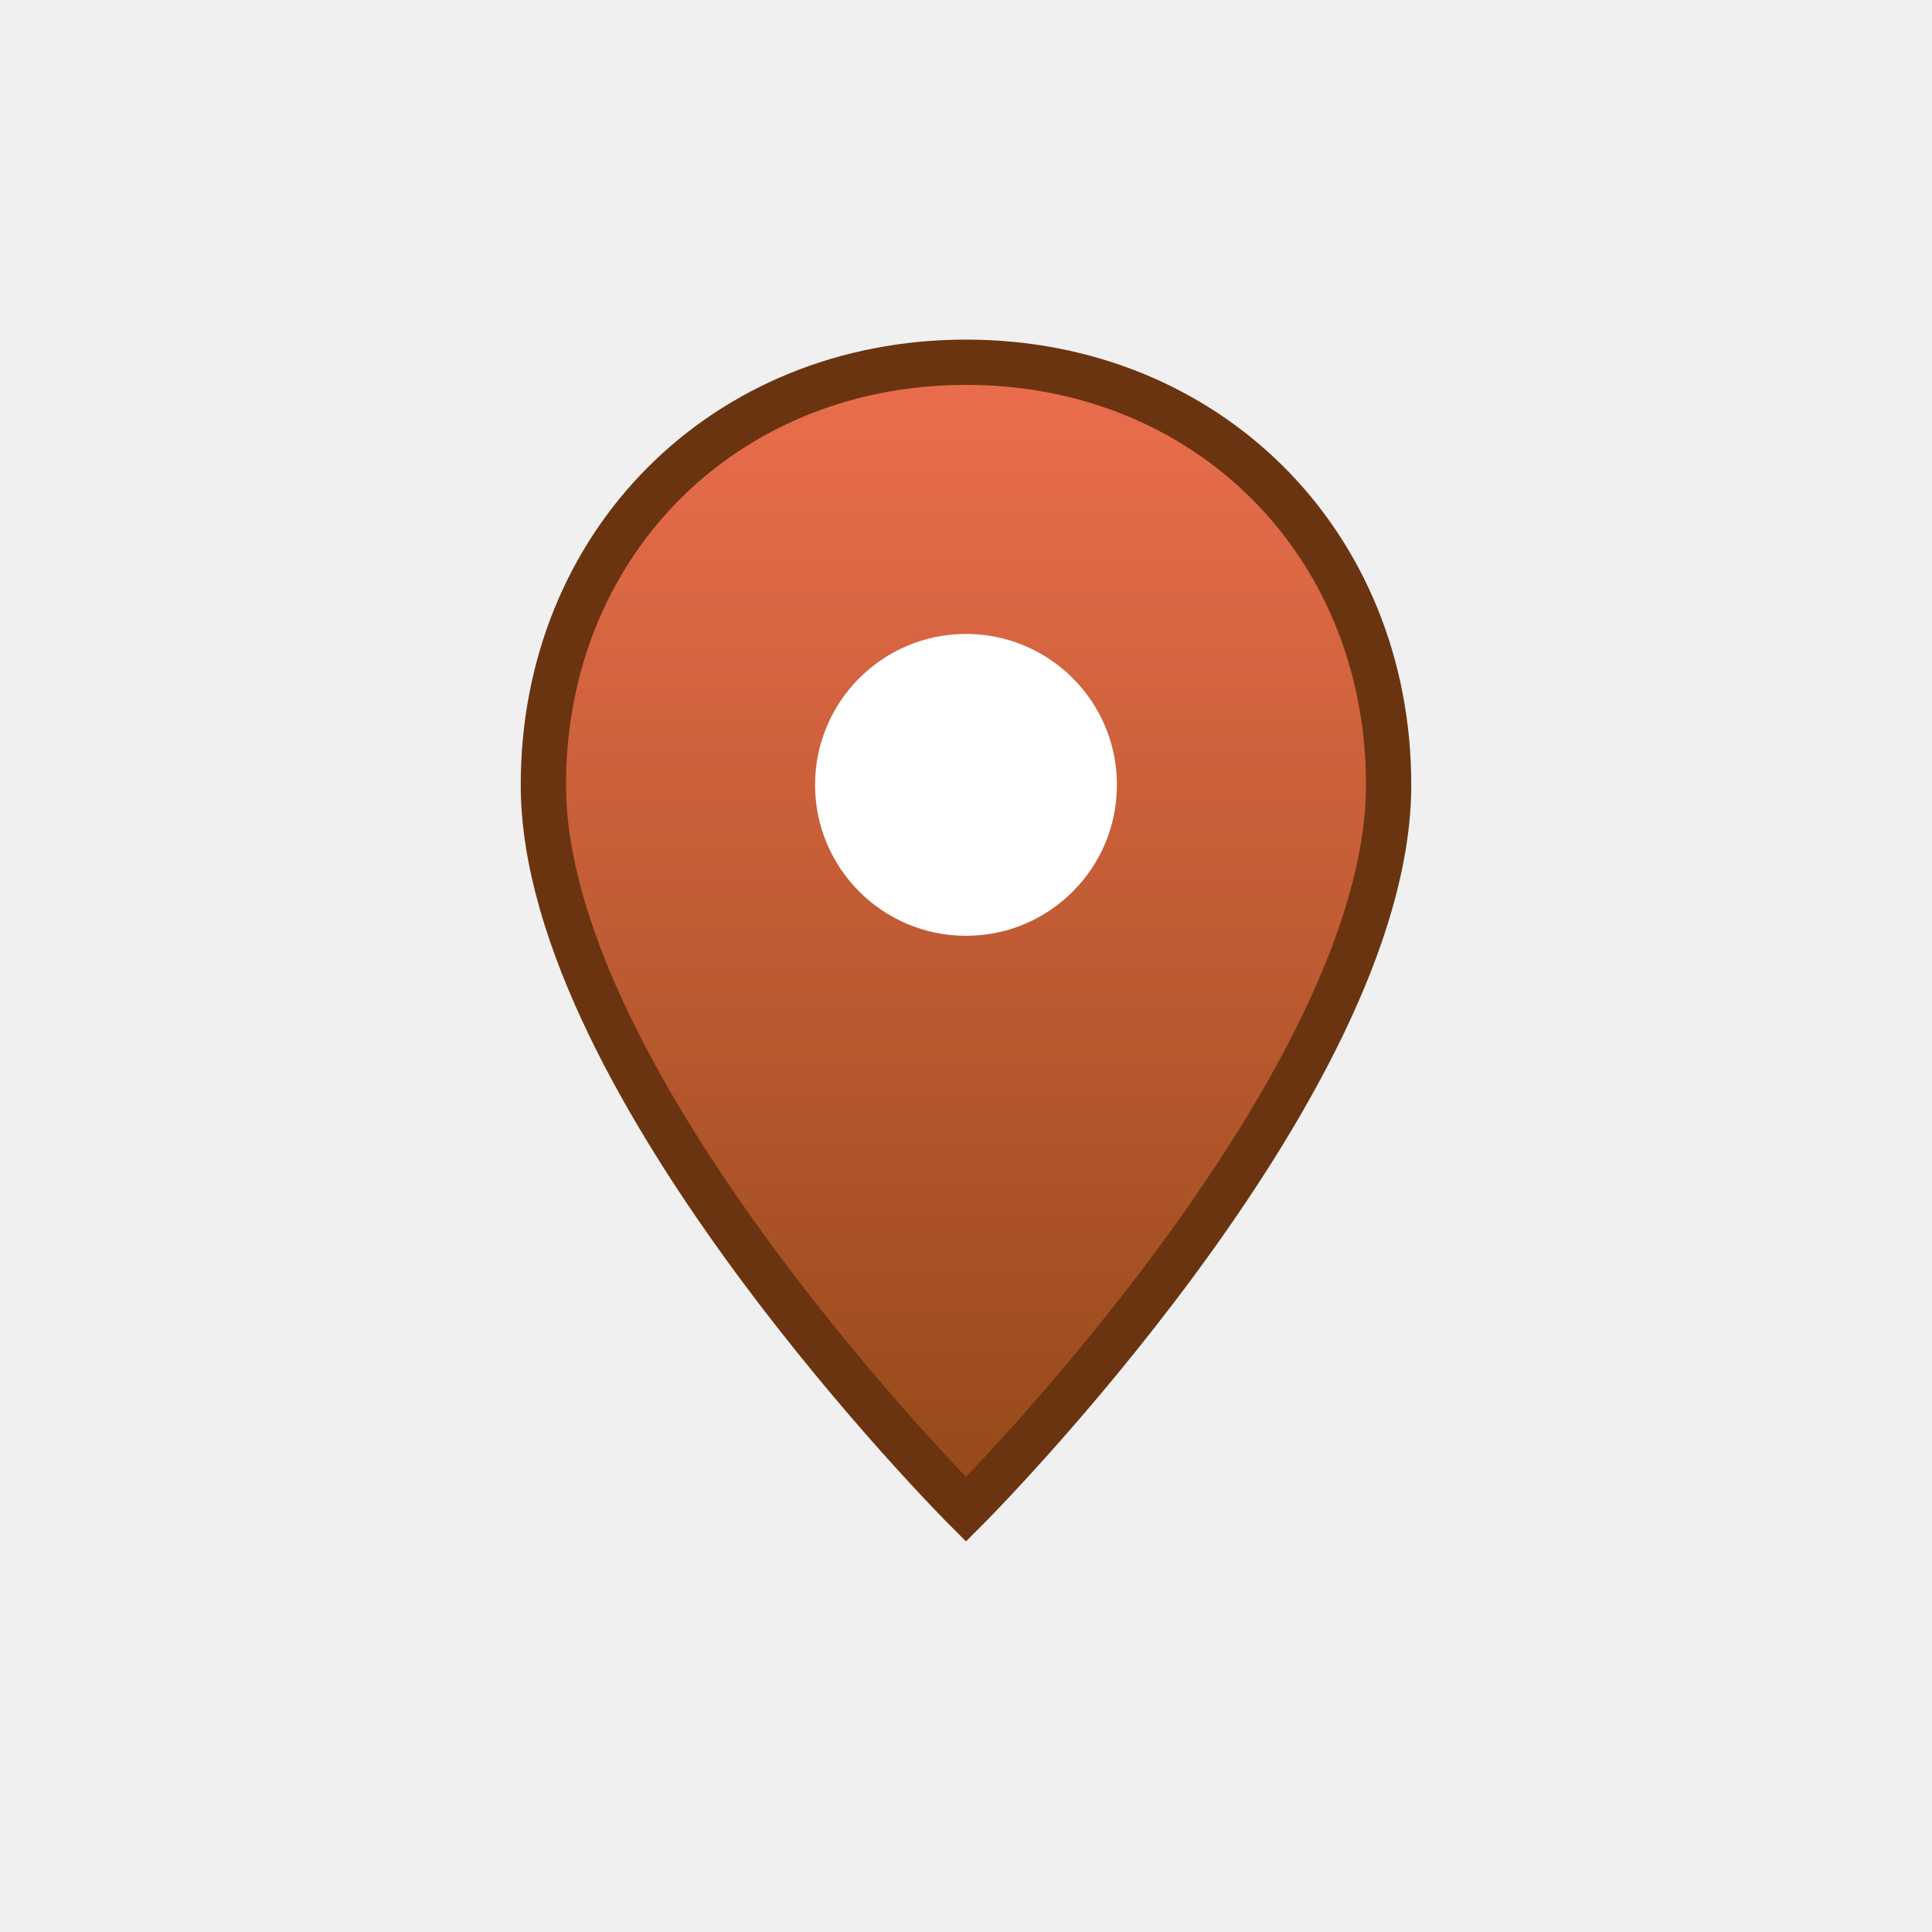
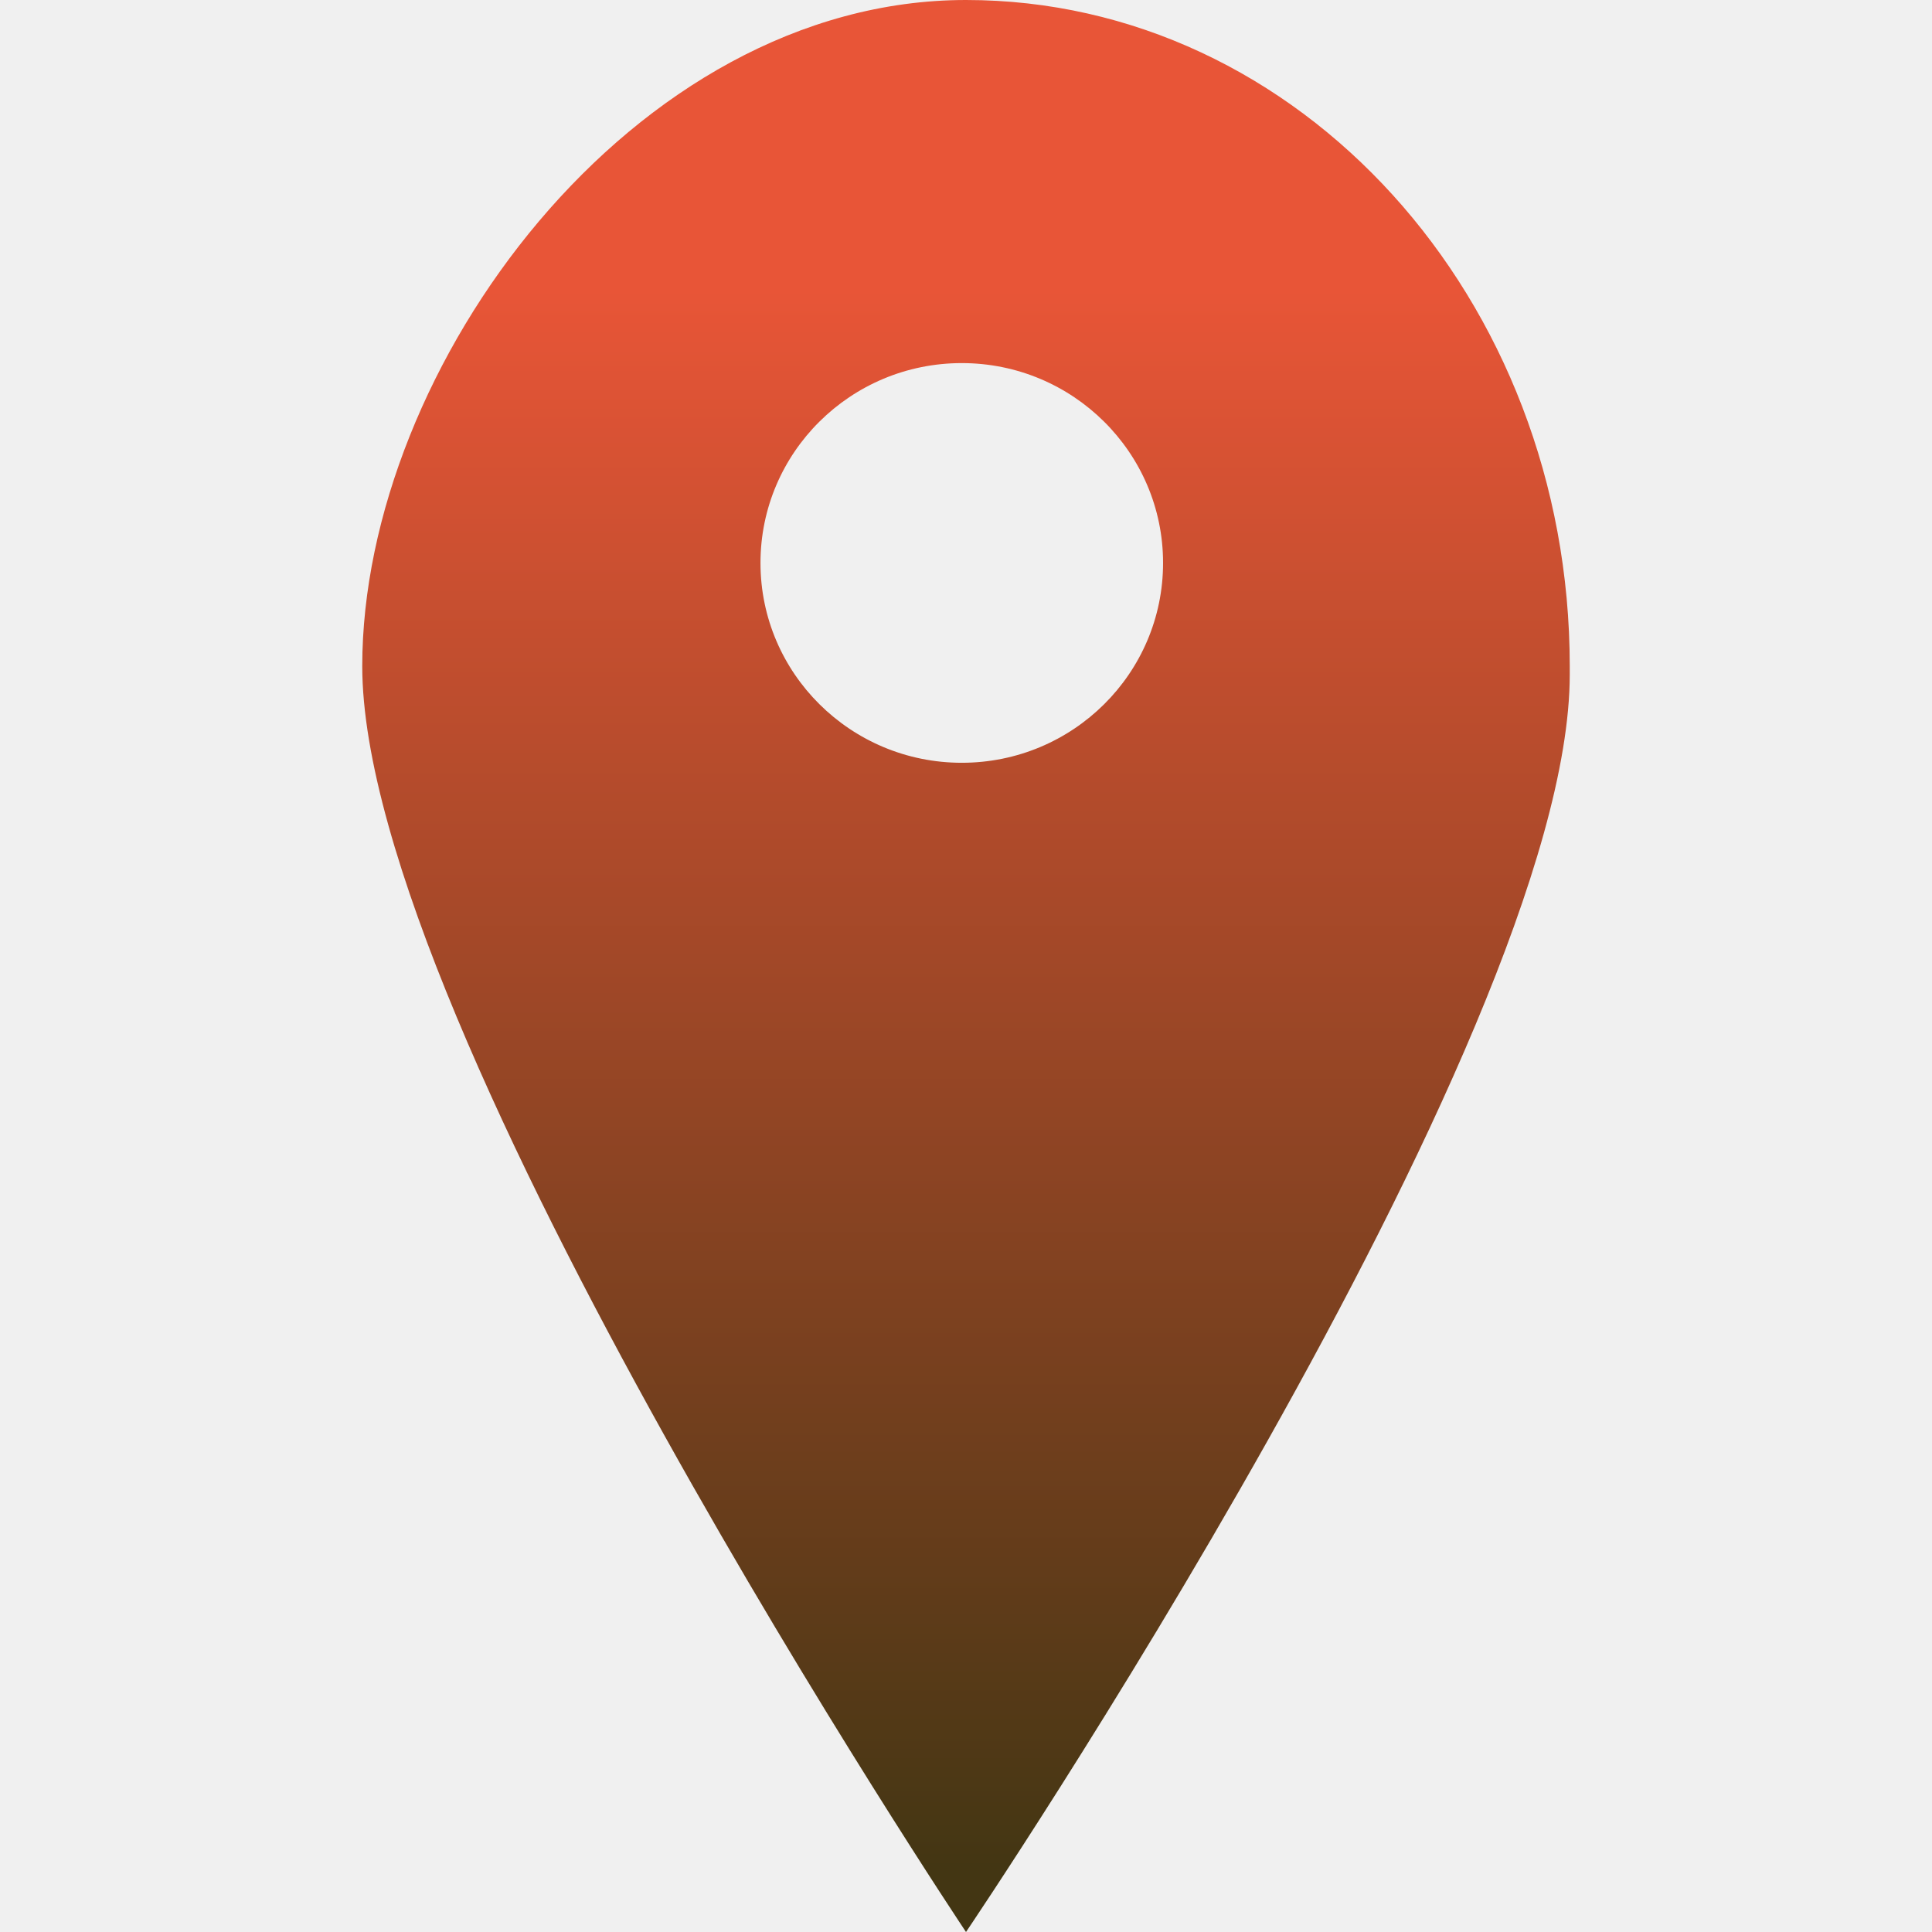
- <svg xmlns="http://www.w3.org/2000/svg" width="64" height="64" viewBox="0 0 64 64" shape-rendering="geometricPrecision" text-rendering="geometricPrecision">
-   <defs>
-     <linearGradient id="PublishPoint_pin" x1="32" y1="10" x2="32" y2="54" gradientUnits="userSpaceOnUse">
-       <stop offset="0%" stop-color="#f07050" />
-       <stop offset="100%" stop-color="#8b4513" />
+ <svg xmlns="http://www.w3.org/2000/svg" xmlns:xlink="http://www.w3.org/1999/xlink" width="16px" height="16px" id="svg3851" version="1.1">
+   <defs id="defs3853">
+     <linearGradient id="linearGradient3841">
+       <stop id="stop3843" offset="0" style="stop-color:#ffffff;stop-opacity:1;" />
+       <stop style="stop-color:#ffffff;stop-opacity:1;" offset="0.35" id="stop3845" />
+       <stop id="stop3849" offset="0.545" style="stop-color:#e8e8e8;stop-opacity:1;" />
+       <stop id="stop3847" offset="1" style="stop-color:#252525;stop-opacity:1;" />
    </linearGradient>
+     <linearGradient id="linearGradient3824">
+       <stop style="stop-color:#ffffff;stop-opacity:1;" offset="0" id="stop3826" />
+       <stop id="stop3832" offset="0.5" style="stop-color:#ffffff;stop-opacity:1;" />
+       <stop style="stop-color:#d2d2d2;stop-opacity:1;" offset="1" id="stop3828" />
+     </linearGradient>
+     <linearGradient id="linearGradient3827">
+       <stop style="stop-color:#e85537;stop-opacity:1;" offset="0" id="stop3829" />
+       <stop style="stop-color:#433613;stop-opacity:1;" offset="1" id="stop3831" />
+     </linearGradient>
+     <linearGradient id="linearGradient5756">
+       <stop style="stop-color:#c8c8c8;stop-opacity:1;" offset="0" id="stop5758" />
+       <stop style="stop-color:#ffffff;stop-opacity:1;" offset="1" id="stop5760" />
+     </linearGradient>
+     <marker orient="auto" refY="0.0" refX="0.0" id="Arrow2Lend" style="overflow:visible;">
+       <path id="path4397" style="font-size:12.0;fill-rule:evenodd;stroke-width:0.625;stroke-linejoin:round;" d="M 8.719,4.034 L -2.207,0.016 L 8.719,-4.002 C 6.973,-1.63 6.983,1.616 8.719,4.034 z " transform="scale(1.1) rotate(180) translate(1,0)" />
+     </marker>
+     <marker orient="auto" refY="0.0" refX="0.0" id="Arrow2Lstart" style="overflow:visible">
+       <path id="path4394" style="font-size:12.0;fill-rule:evenodd;stroke-width:0.625;stroke-linejoin:round" d="M 8.719,4.034 L -2.207,0.016 L 8.719,-4.002 C 6.973,-1.63 6.983,1.616 8.719,4.034 z " transform="scale(1.1) translate(1,0)" />
+     </marker>
+     <marker orient="auto" refY="0.0" refX="0.0" id="Arrow1Lstart" style="overflow:visible">
+       <path id="path4376" d="M 0.0,0.0 L 5.0,-5.0 L -12.5,0.0 L 5.0,5.0 L 0.0,0.0 z " style="fill-rule:evenodd;stroke:#000000;stroke-width:1.0pt;marker-start:none" transform="scale(0.8) translate(12.5,0)" />
+     </marker>
+     <linearGradient xlink:href="#linearGradient5756" id="linearGradient5762" x1="12" y1="11.5" x2="7.5" y2="6" gradientUnits="userSpaceOnUse" gradientTransform="matrix(-1.030301,0,0,1.030301,16.24241,-0.242408)" />
+     <linearGradient xlink:href="#linearGradient5756" id="linearGradient3798" x1="4" y1="14" x2="9" y2="8.5" gradientUnits="userSpaceOnUse" />
+     <linearGradient xlink:href="#linearGradient3827" id="linearGradient3835" x1="8" y1="2.75" x2="8" y2="15" gradientUnits="userSpaceOnUse" gradientTransform="matrix(1.111111,0,0,1.066666,-0.8888889,-0.5333323)" />
  </defs>
-   <path d="M32 12 C24 12 18 18 18 26 c0 10 14 24 14 24 s14-14 14-24 c0-8-6-14-14-14z" fill="url(#PublishPoint_pin)" stroke="#6b3410" stroke-width="1.5" />
-   <circle cx="32" cy="26" r="5" fill="#fff" />
+   <g id="layer1">
+     <path style="fill:url(#linearGradient3835);fill-opacity:1;stroke:none" d="M 8,1.02e-6 C 5.239,1.02e-6 3,3.043 3,5.517 3,8.517 8,16 8,16 8,16 13,8.61 13,5.586 13,5.562 13,5.541 13,5.517 13,2.47 10.761,1.02e-6 8,1.02e-6 z M 7.965,3.007 c 0.92,0 1.667,0.741 1.667,1.655 0,0.914 -0.746,1.655 -1.667,1.655 -0.92,0 -1.667,-0.741 -1.667,-1.655 0,-0.914 0.746,-1.655 1.667,-1.655 z" id="path3033" />
+   </g>
+   <g id="layer2" />
</svg>
